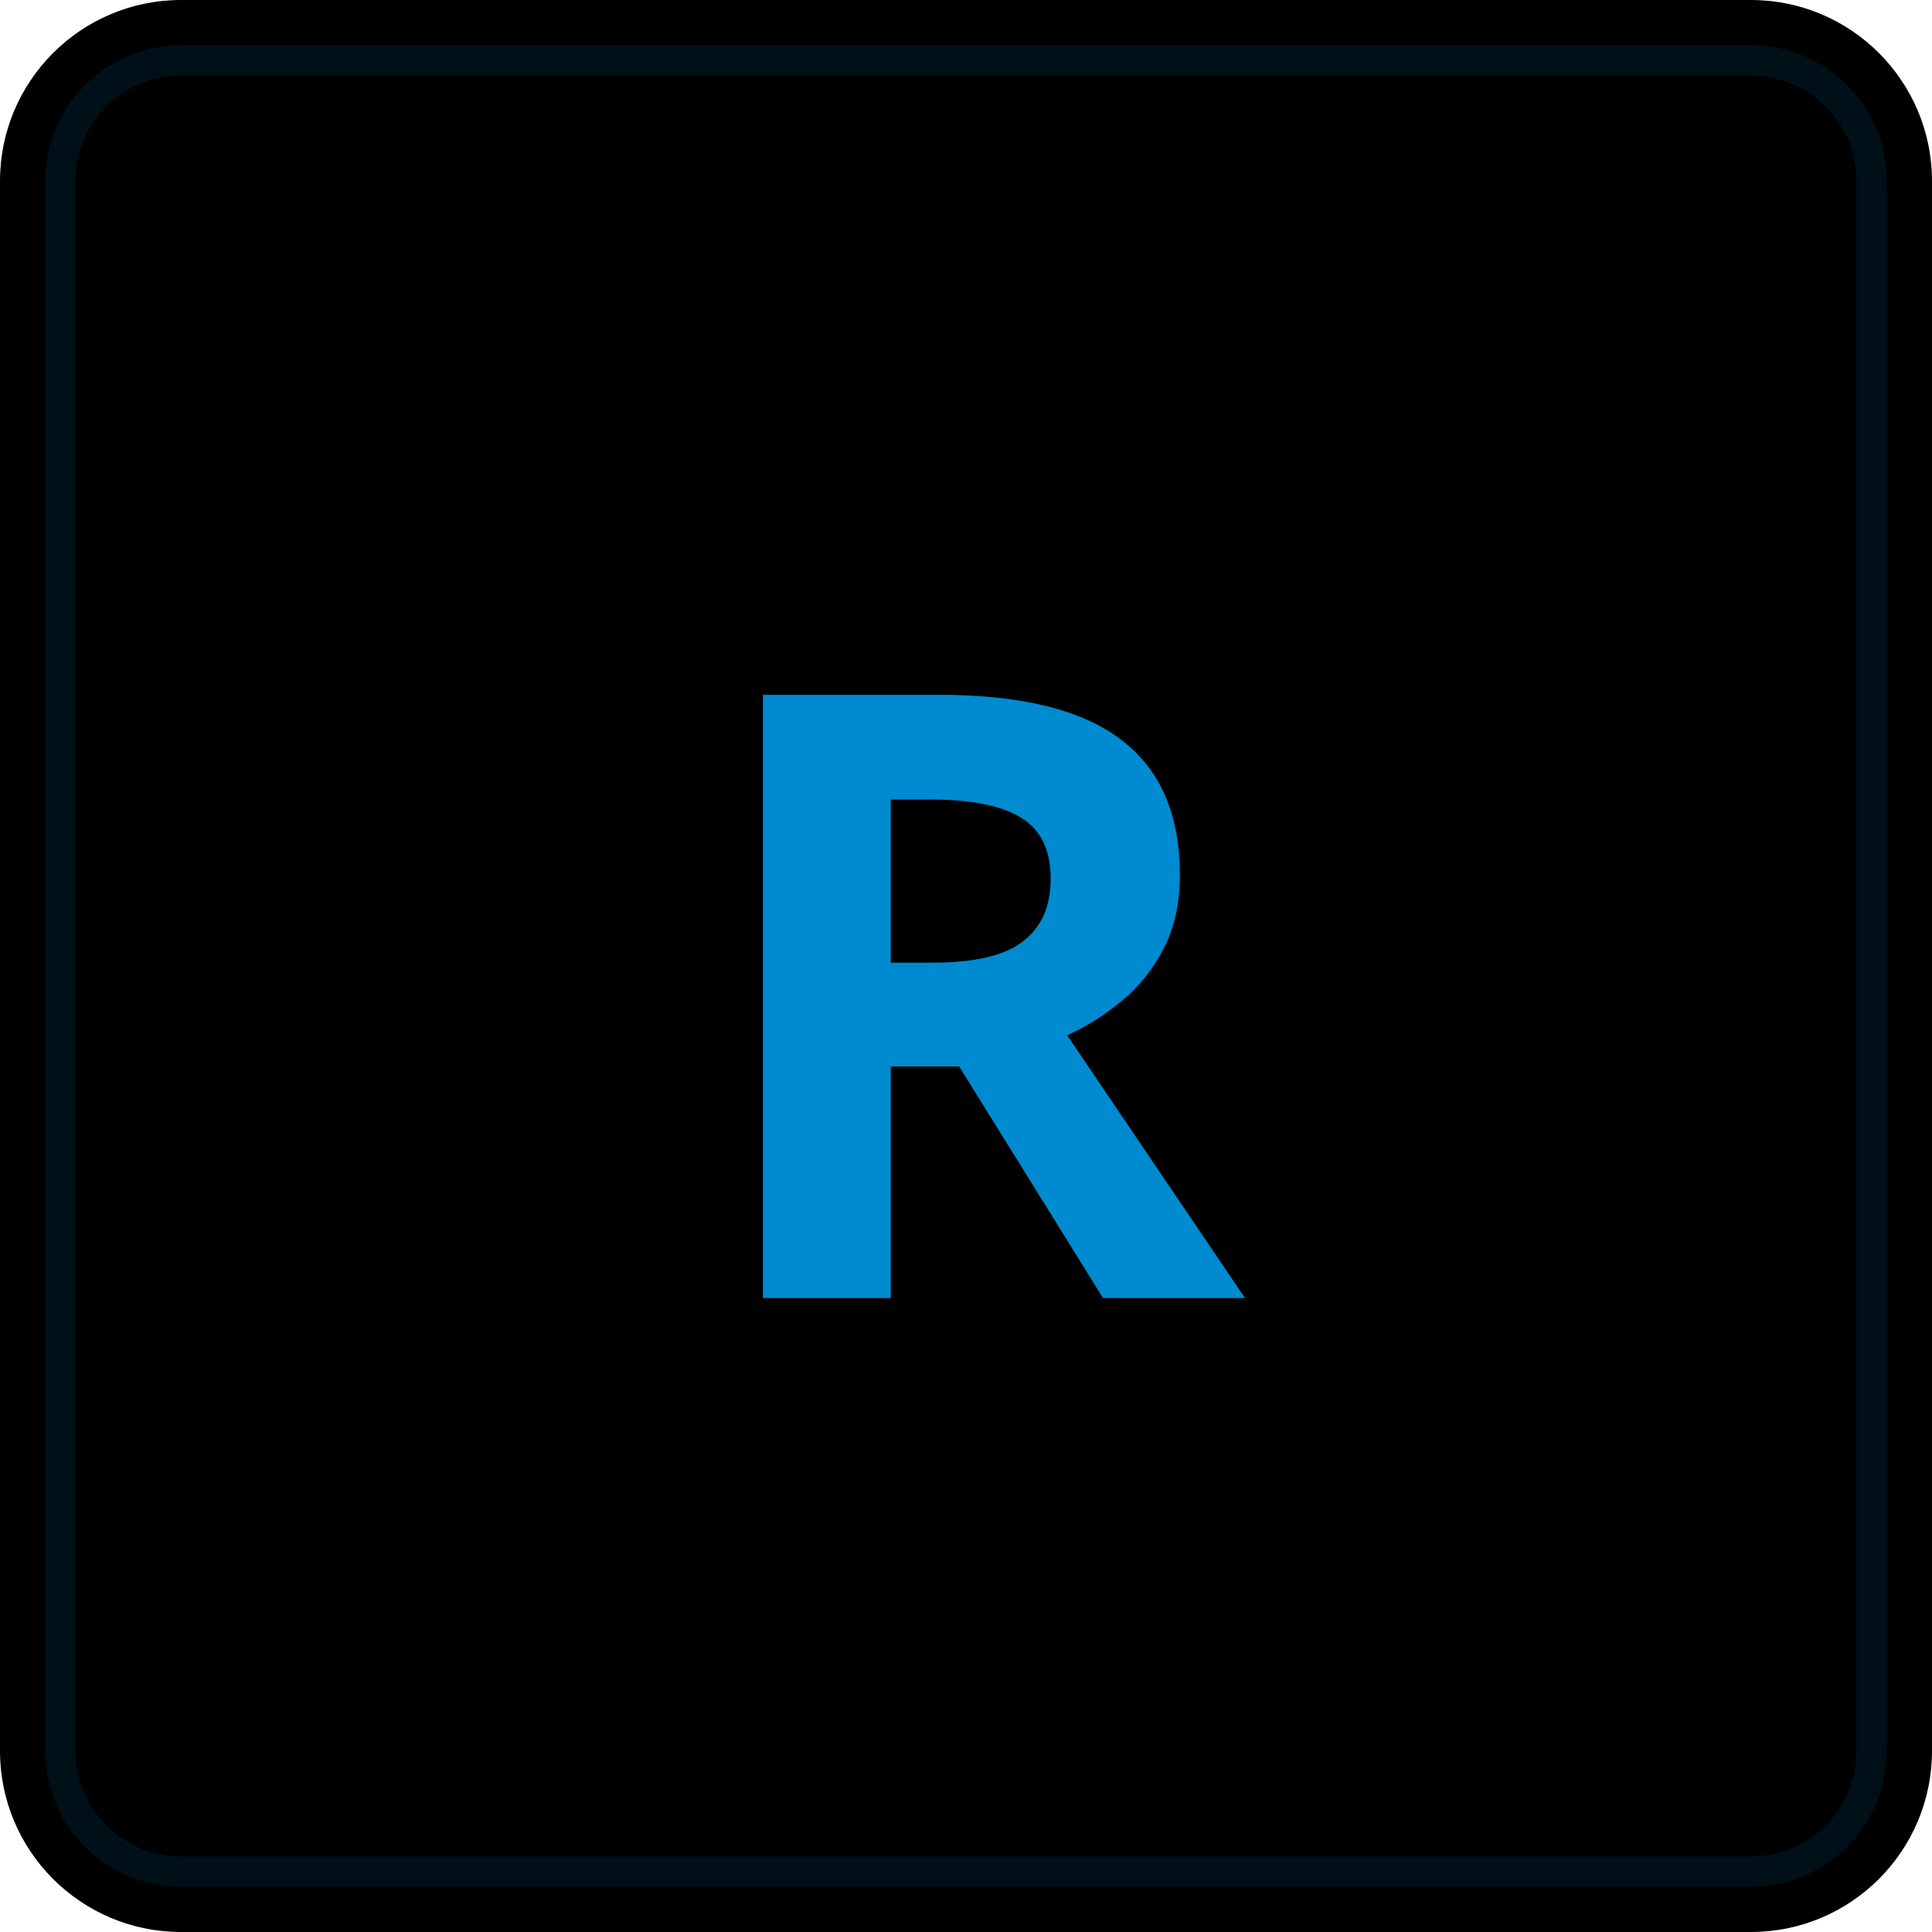
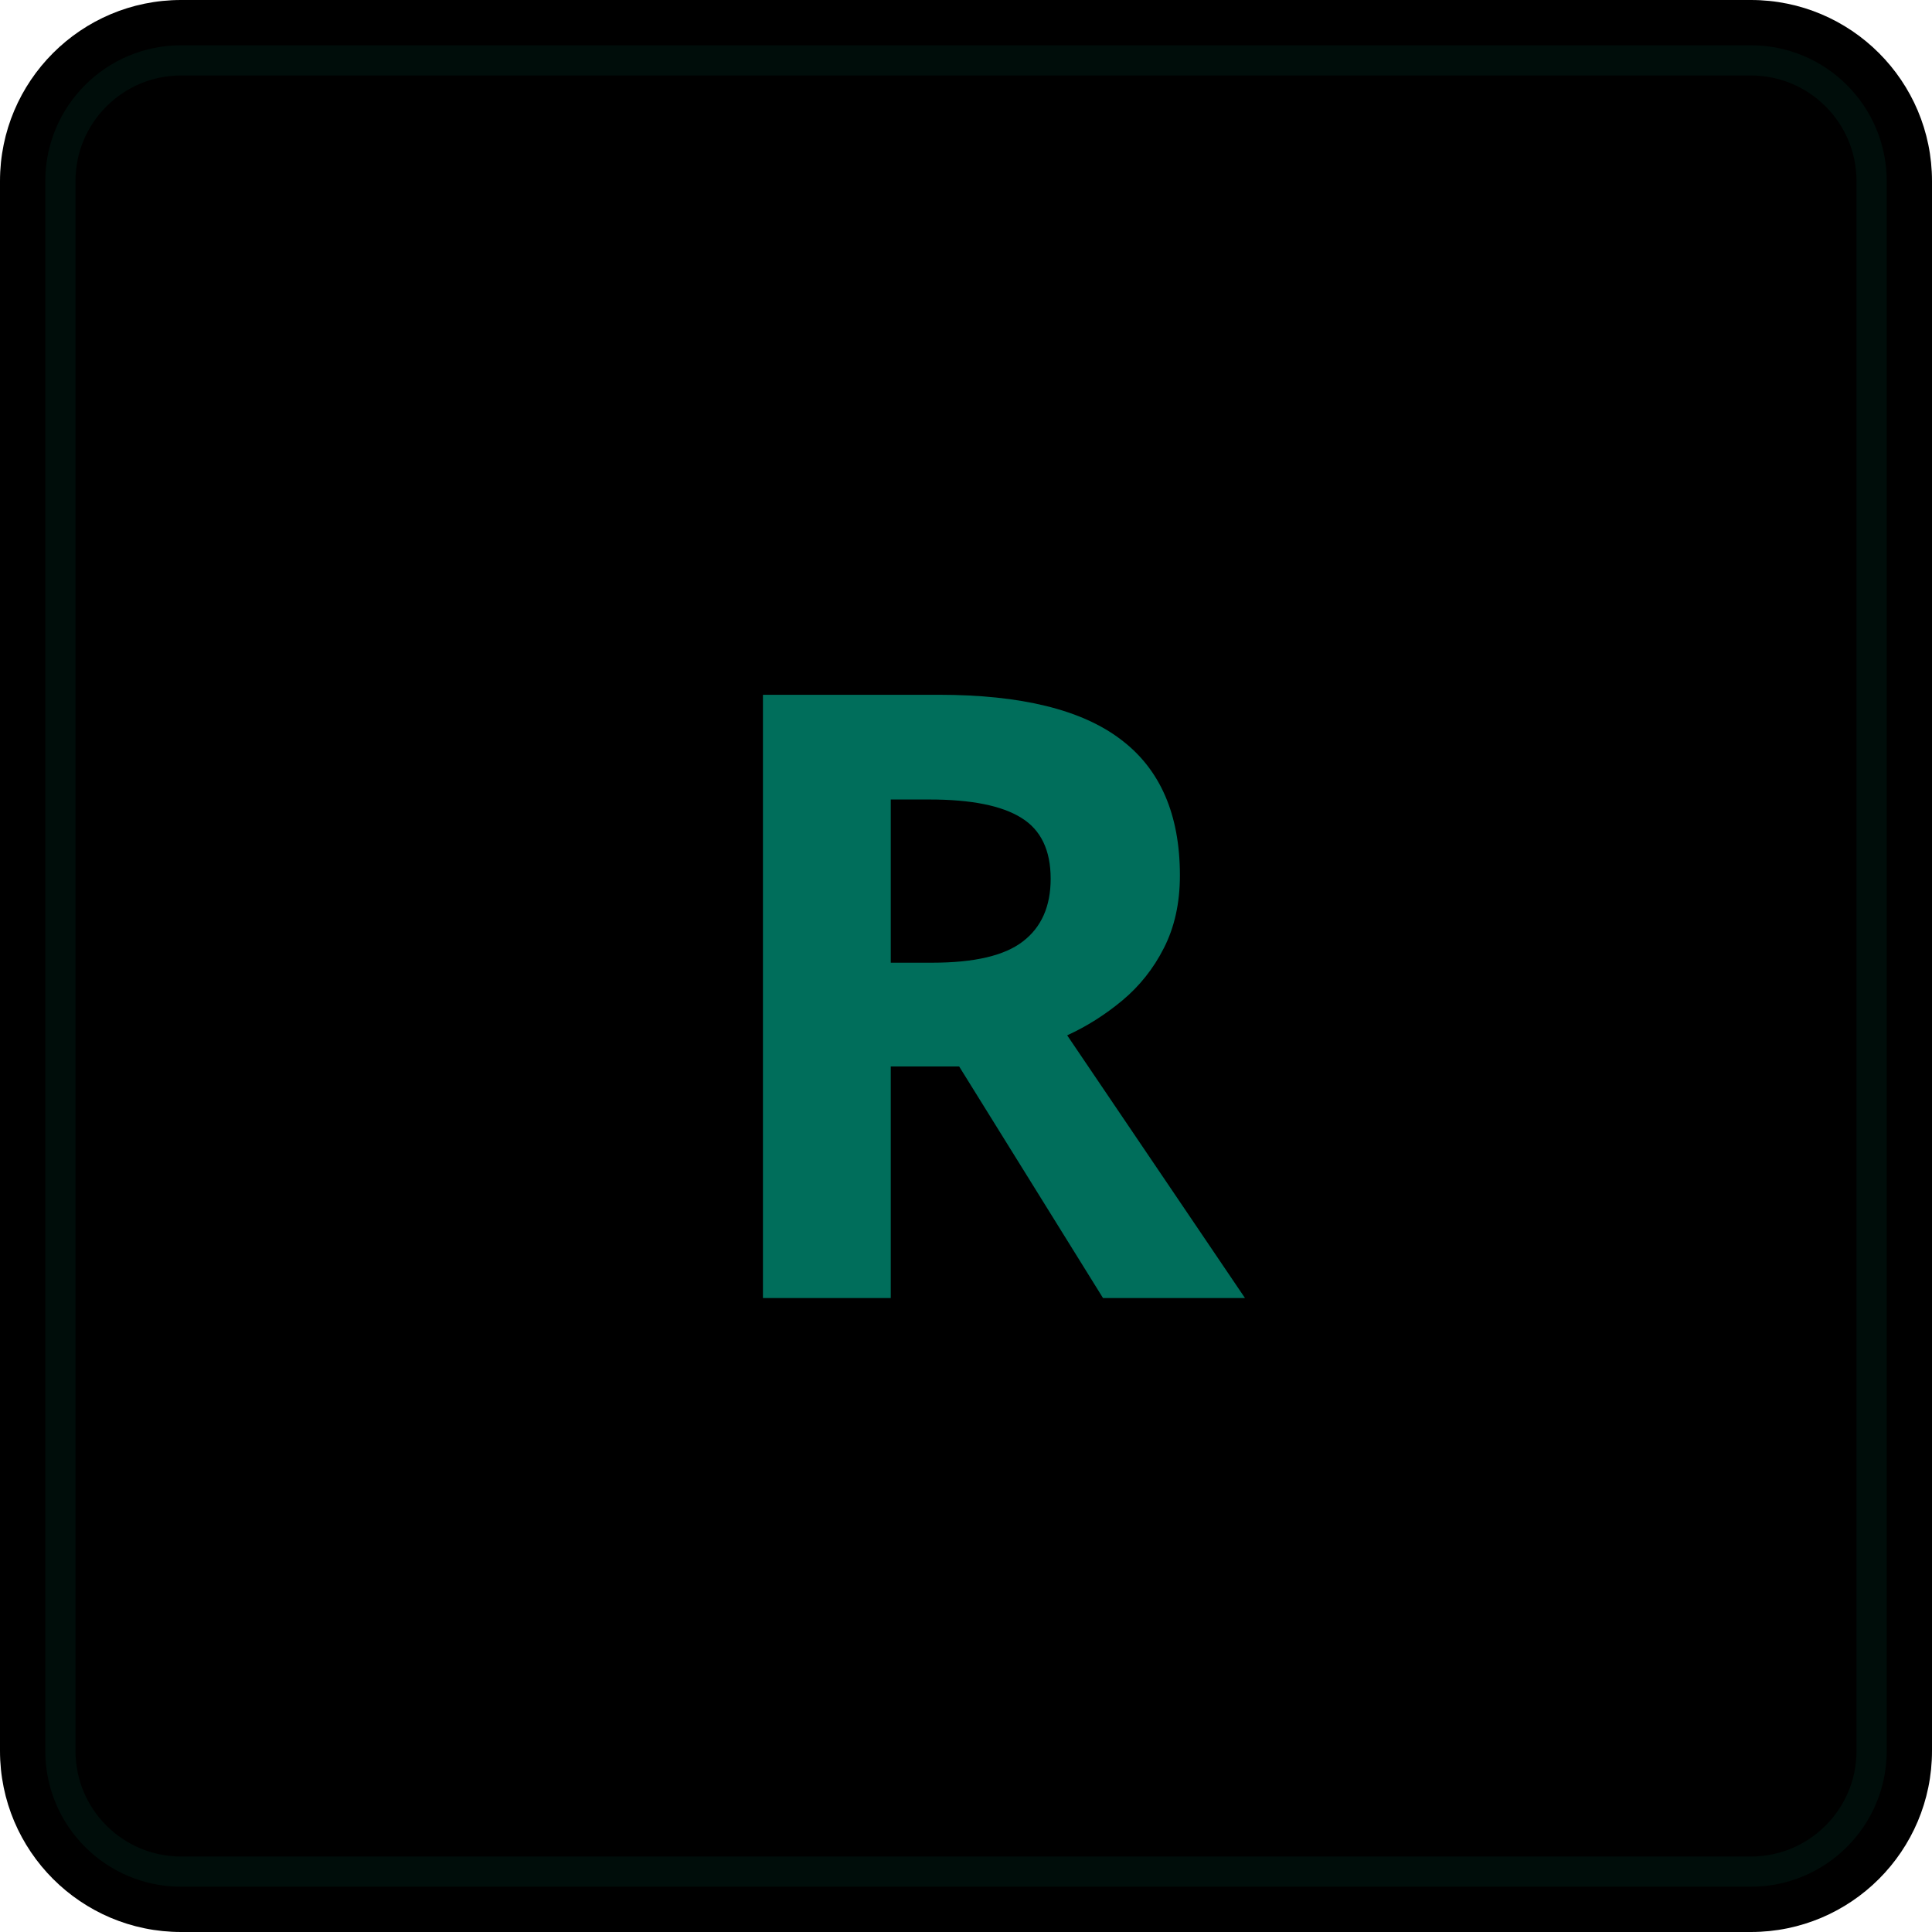
<svg xmlns="http://www.w3.org/2000/svg" viewBox="0 0 64 64">
  <rect width="64" height="64" rx="6" fill="#000" />
-   <rect x="2" y="2" width="60" height="60" rx="4" fill="none" stroke="rgba(0,138,207,0.12)" stroke-width="1" />
-   <text x="32" y="43" text-anchor="middle" font-family="sans-serif" font-weight="bold" font-size="28" fill="#008acf">R</text>
+   <rect x="2" y="2" width="60" height="60" rx="4" fill="none" stroke="rgba(0,110,91,0.12)" stroke-width="1" />
+   <text x="32" y="43" text-anchor="middle" font-family="sans-serif" font-weight="bold" font-size="28" fill="#006e5b">R</text>
</svg>
